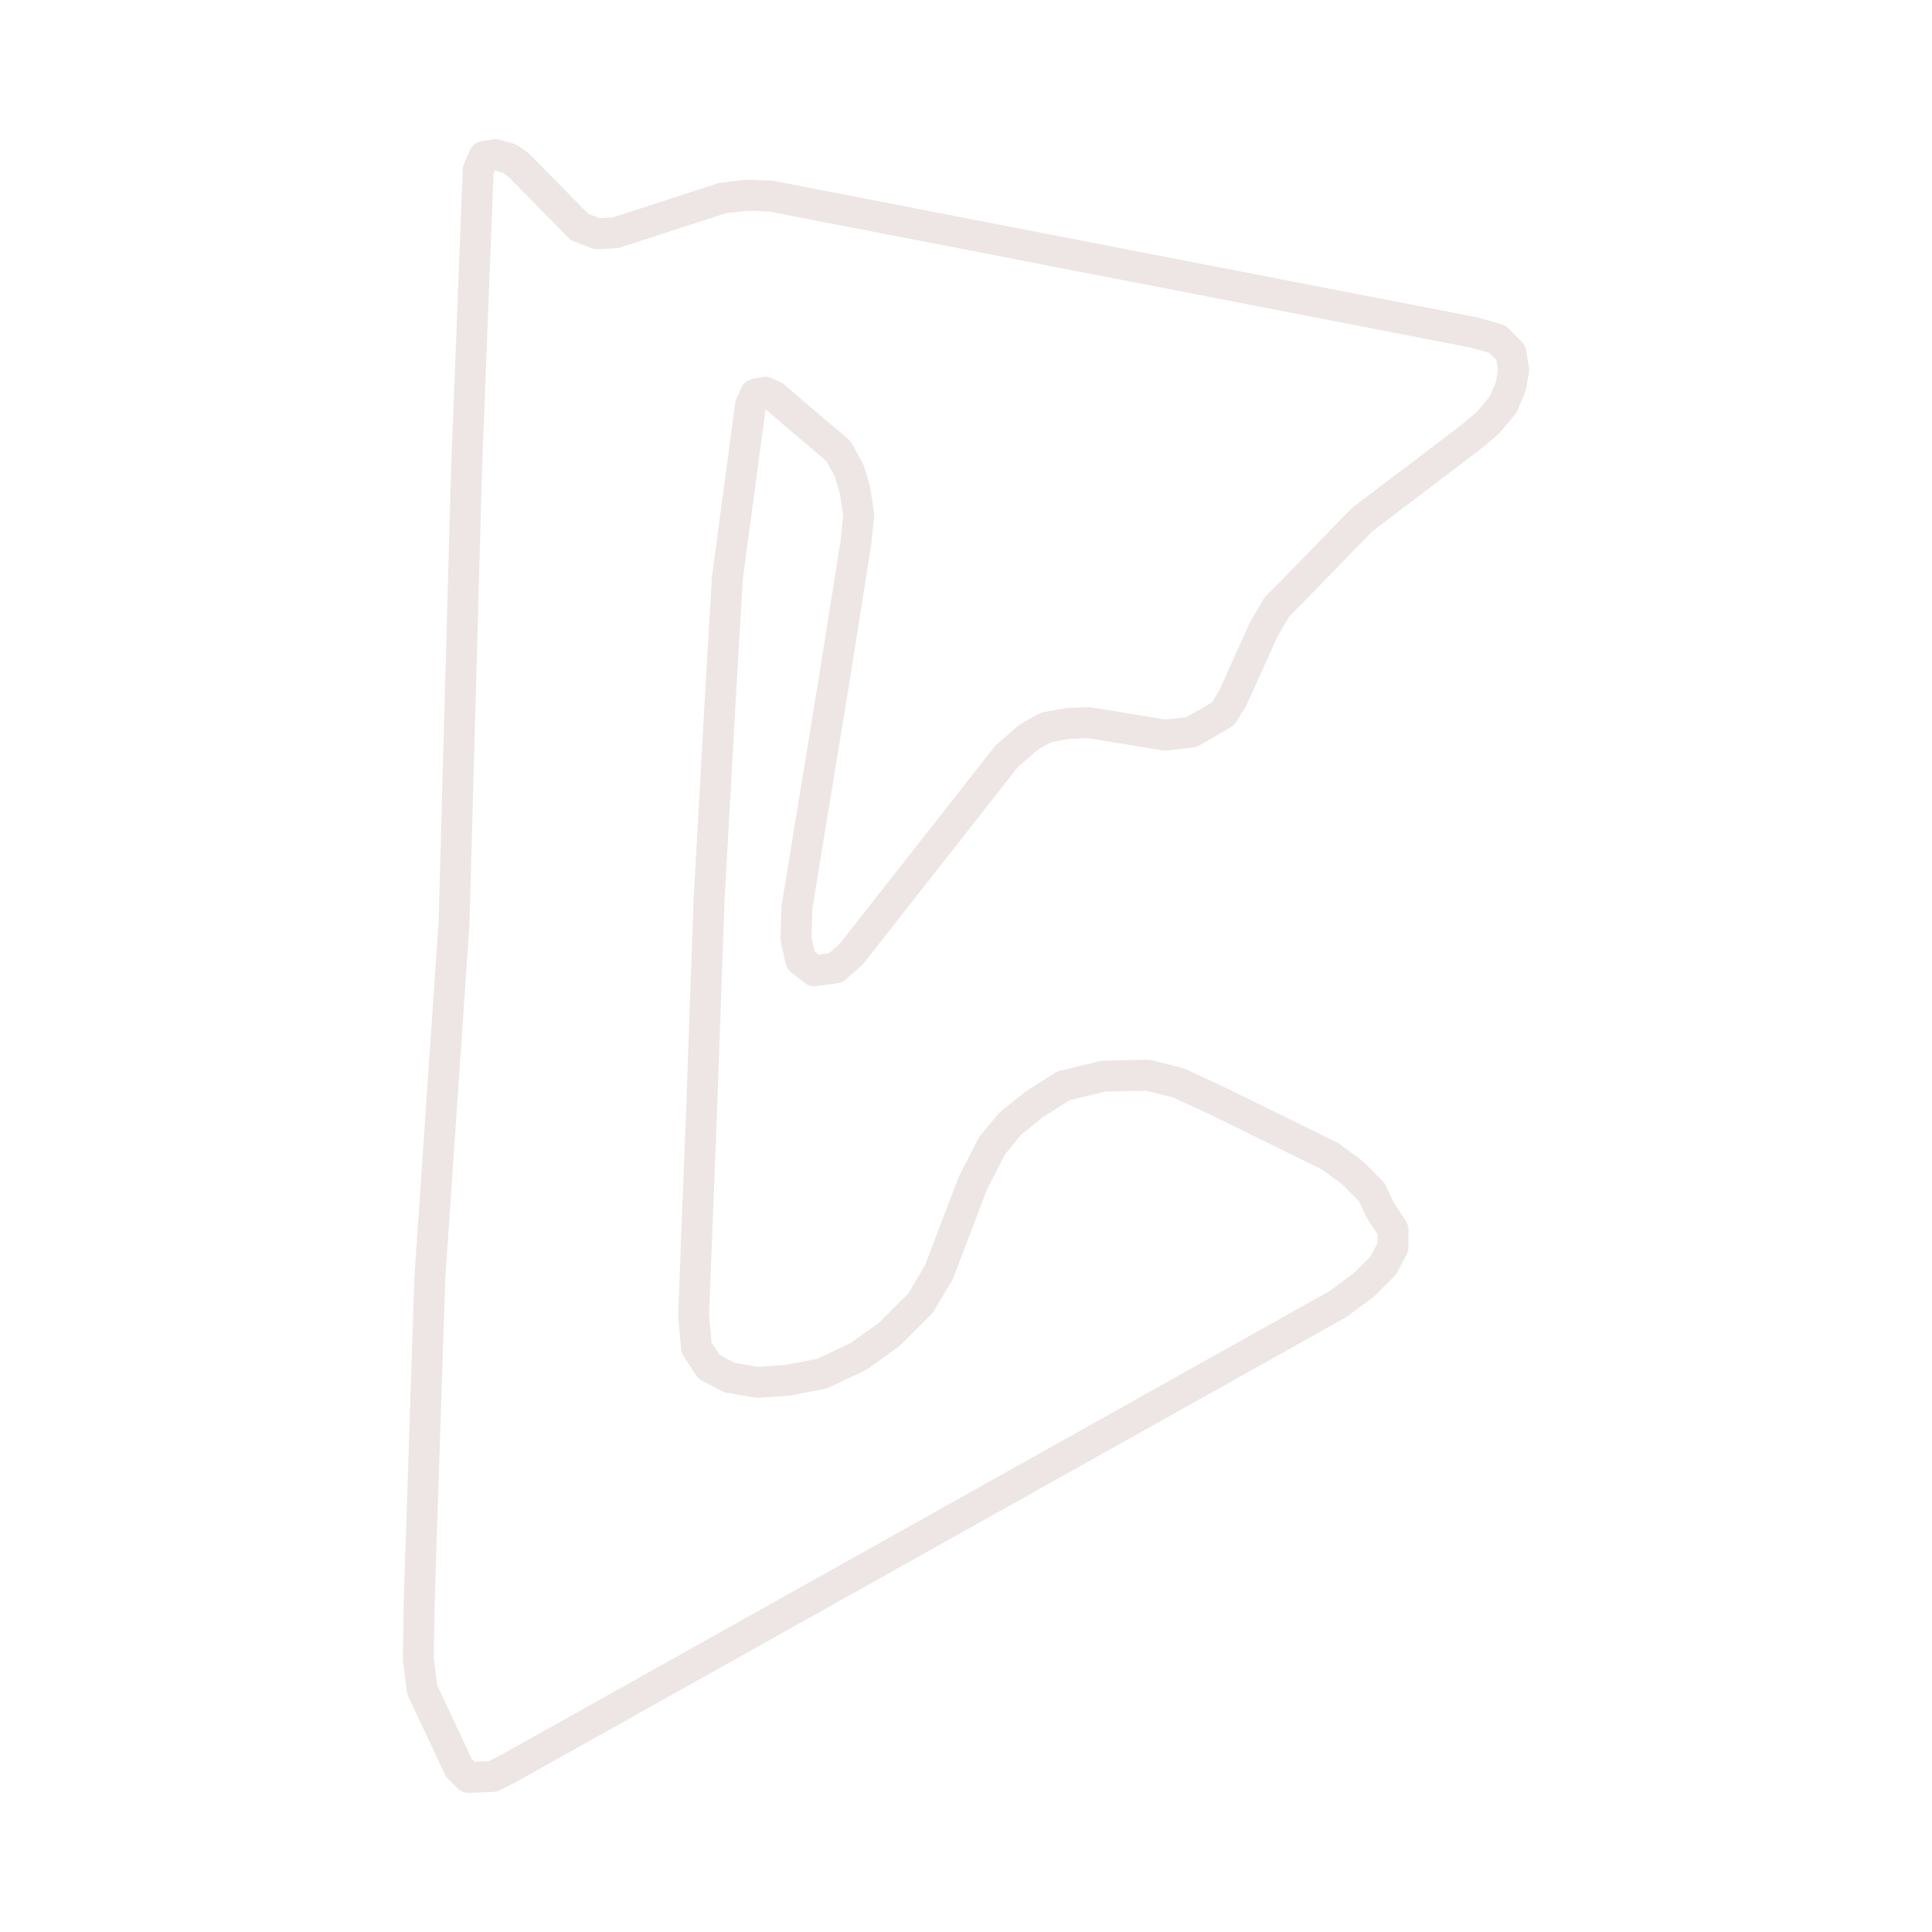
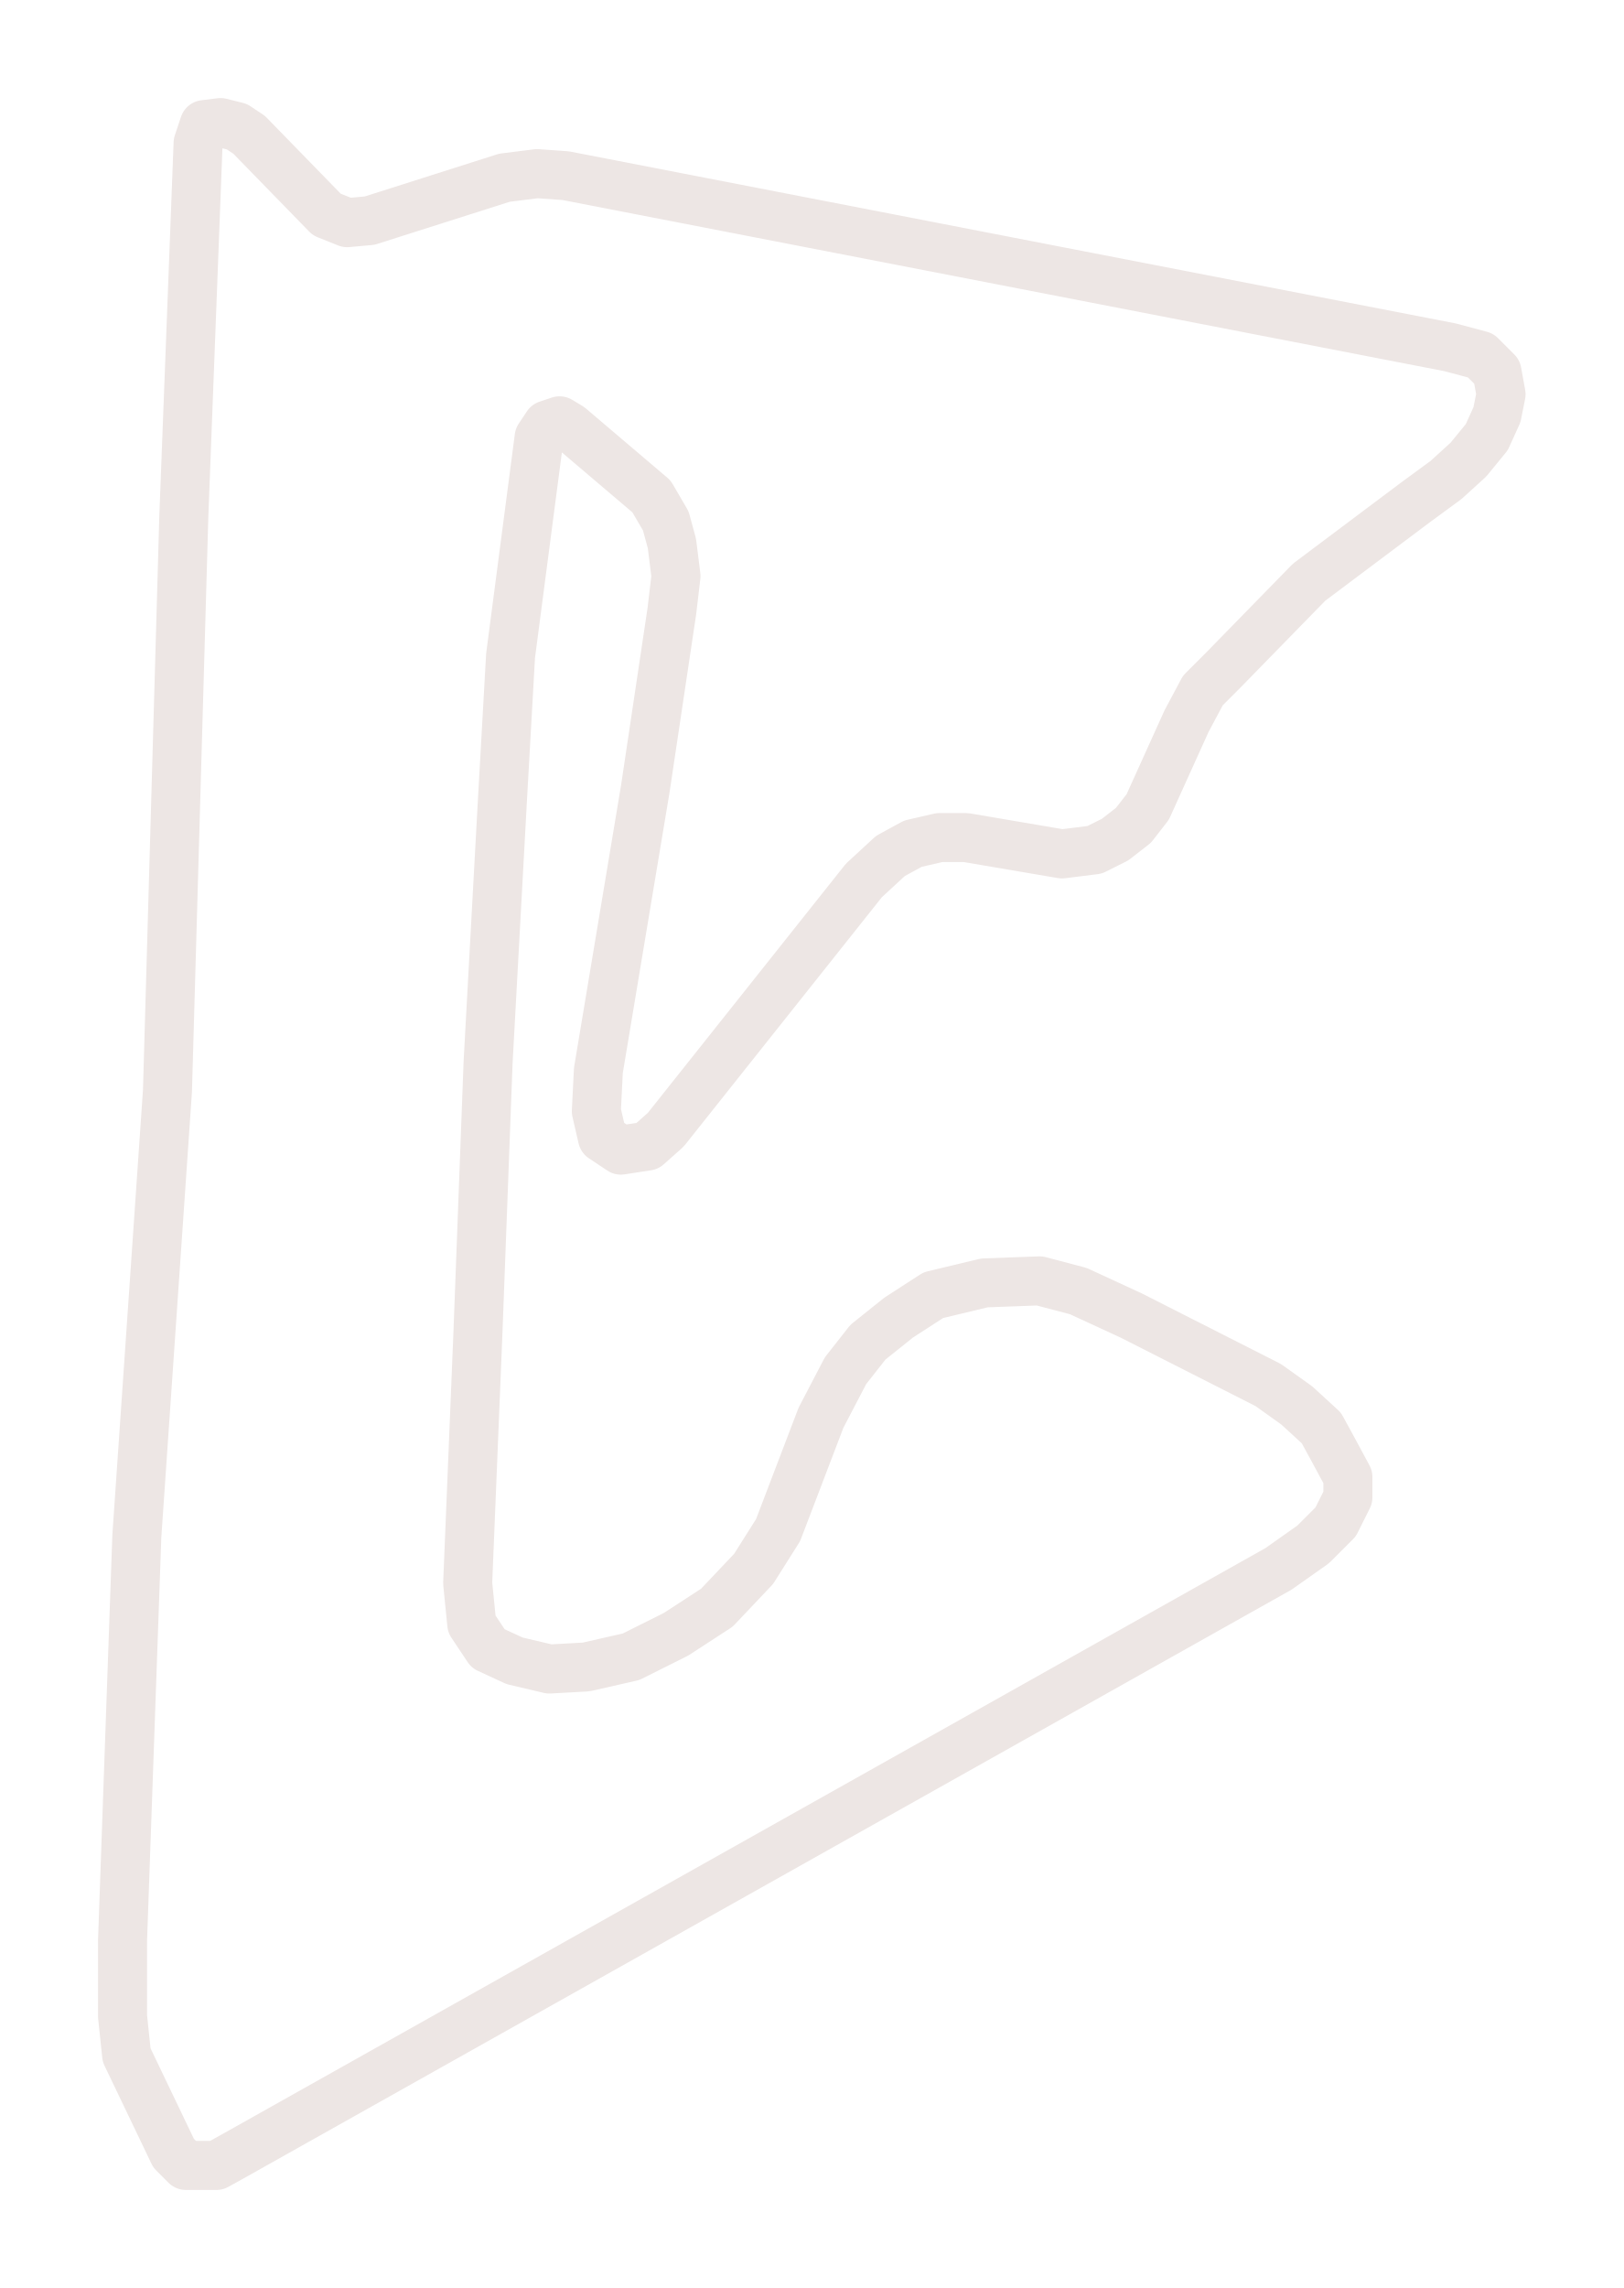
- <svg xmlns="http://www.w3.org/2000/svg" viewBox="0 0 200 200">
-   <path d="M47.0 95.6 L48.3 48.5 L49.5 17.6 L50.1 16.2 L51.3 16.0 L52.7 16.4 L53.7 17.1 L60.0 23.5 L61.8 24.2 L63.7 24.1 L74.8 20.5 L77.4 20.2 L79.8 20.3 L152.5 34.4 L155.0 35.1 L156.4 36.5 L156.7 38.3 L156.4 40.0 L155.6 41.9 L154.0 43.8 L152.2 45.3 L149.7 47.2 L141.0 53.8 L133.9 61.1 L132.2 62.8 L130.8 65.2 L127.6 72.3 L126.6 73.9 L124.9 74.9 L123.3 75.8 L120.6 76.1 L112.7 74.8 L110.5 74.9 L108.3 75.3 L106.5 76.3 L104.2 78.3 L88.1 98.8 L86.5 100.2 L84.3 100.5 L82.9 99.4 L82.4 97.2 L82.5 93.9 L86.3 70.7 L88.6 56.2 L88.9 53.3 L88.5 50.7 L87.9 48.7 L86.8 46.7 L80.1 41.0 L79.2 40.6 L78.2 40.8 L77.7 41.9 L75.3 59.8 L74.6 71.7 L73.4 93.2 L72.6 115.7 L71.8 136.1 L72.1 139.5 L73.4 141.5 L75.5 142.6 L78.4 143.1 L81.4 142.9 L85.1 142.2 L88.9 140.4 L92.1 138.1 L95.3 134.9 L97.2 131.7 L100.7 122.5 L102.7 118.6 L104.6 116.3 L107.1 114.3 L110.1 112.4 L114.2 111.4 L118.8 111.3 L122.0 112.1 L126.3 114.1 L137.7 119.7 L140.0 121.4 L142.0 123.4 L142.9 125.3 L144.2 127.3 L144.2 129.1 L143.2 131.0 L141.2 133.0 L138.5 135.0 L52.6 183.1 L51.0 183.9 L48.5 184.0 L47.5 183.0 L43.7 174.9 L43.3 171.7 L43.4 165.6 L44.5 132.2 L47.0 95.6" fill="none" stroke="#EDE6E4" stroke-width="3.2" stroke-linejoin="round" stroke-linecap="round" />
+ <svg xmlns="http://www.w3.org/2000/svg" viewBox="0 0 79.5 112.0">
+   <path d="M8.2 53.4 L9.0 25.3 L9.7 7.0 L10.0 6.1 L10.8 6.0 L11.6 6.2 L12.2 6.6 L16.0 10.5 L17.0 10.9 L18.1 10.8 L24.7 8.7 L26.3 8.5 L27.7 8.6 L71.0 17.0 L72.5 17.4 L73.3 18.2 L73.5 19.3 L73.3 20.3 L72.8 21.4 L71.9 22.5 L70.8 23.5 L69.3 24.6 L64.1 28.5 L59.9 32.8 L58.9 33.8 L58.1 35.3 L56.2 39.5 L55.5 40.4 L54.6 41.1 L53.6 41.6 L52.0 41.8 L47.3 41.0 L46.0 41.0 L44.7 41.3 L43.6 41.9 L42.3 43.1 L32.6 55.3 L31.7 56.1 L30.4 56.3 L29.5 55.7 L29.2 54.4 L29.3 52.4 L31.6 38.6 L32.9 29.9 L33.1 28.2 L32.9 26.6 L32.6 25.5 L31.9 24.3 L27.9 20.9 L27.4 20.6 L26.8 20.8 L26.4 21.4 L25.0 32.1 L24.6 39.2 L23.9 52.0 L23.4 65.3 L22.9 77.5 L23.1 79.5 L23.9 80.7 L25.2 81.3 L26.9 81.7 L28.7 81.6 L30.9 81.1 L33.1 80.0 L35.1 78.7 L36.9 76.8 L38.1 74.9 L40.2 69.4 L41.4 67.1 L42.5 65.7 L44.0 64.5 L45.7 63.4 L48.2 62.8 L50.9 62.7 L52.8 63.2 L55.4 64.4 L62.1 67.8 L63.5 68.8 L64.7 69.9 L65.3 71.0 L66.0 72.3 L66.0 73.3 L65.4 74.5 L64.3 75.6 L62.6 76.8 L11.5 105.5 L10.6 106.0 L9.1 106.0 L8.5 105.4 L6.2 100.6 L6.0 98.7 L6.0 95.0 L6.7 75.2 L8.2 53.4" fill="none" stroke="#EDE6E4" stroke-width="2.4" vector-effect="non-scaling-stroke" stroke-linejoin="round" stroke-linecap="round" />
</svg>
